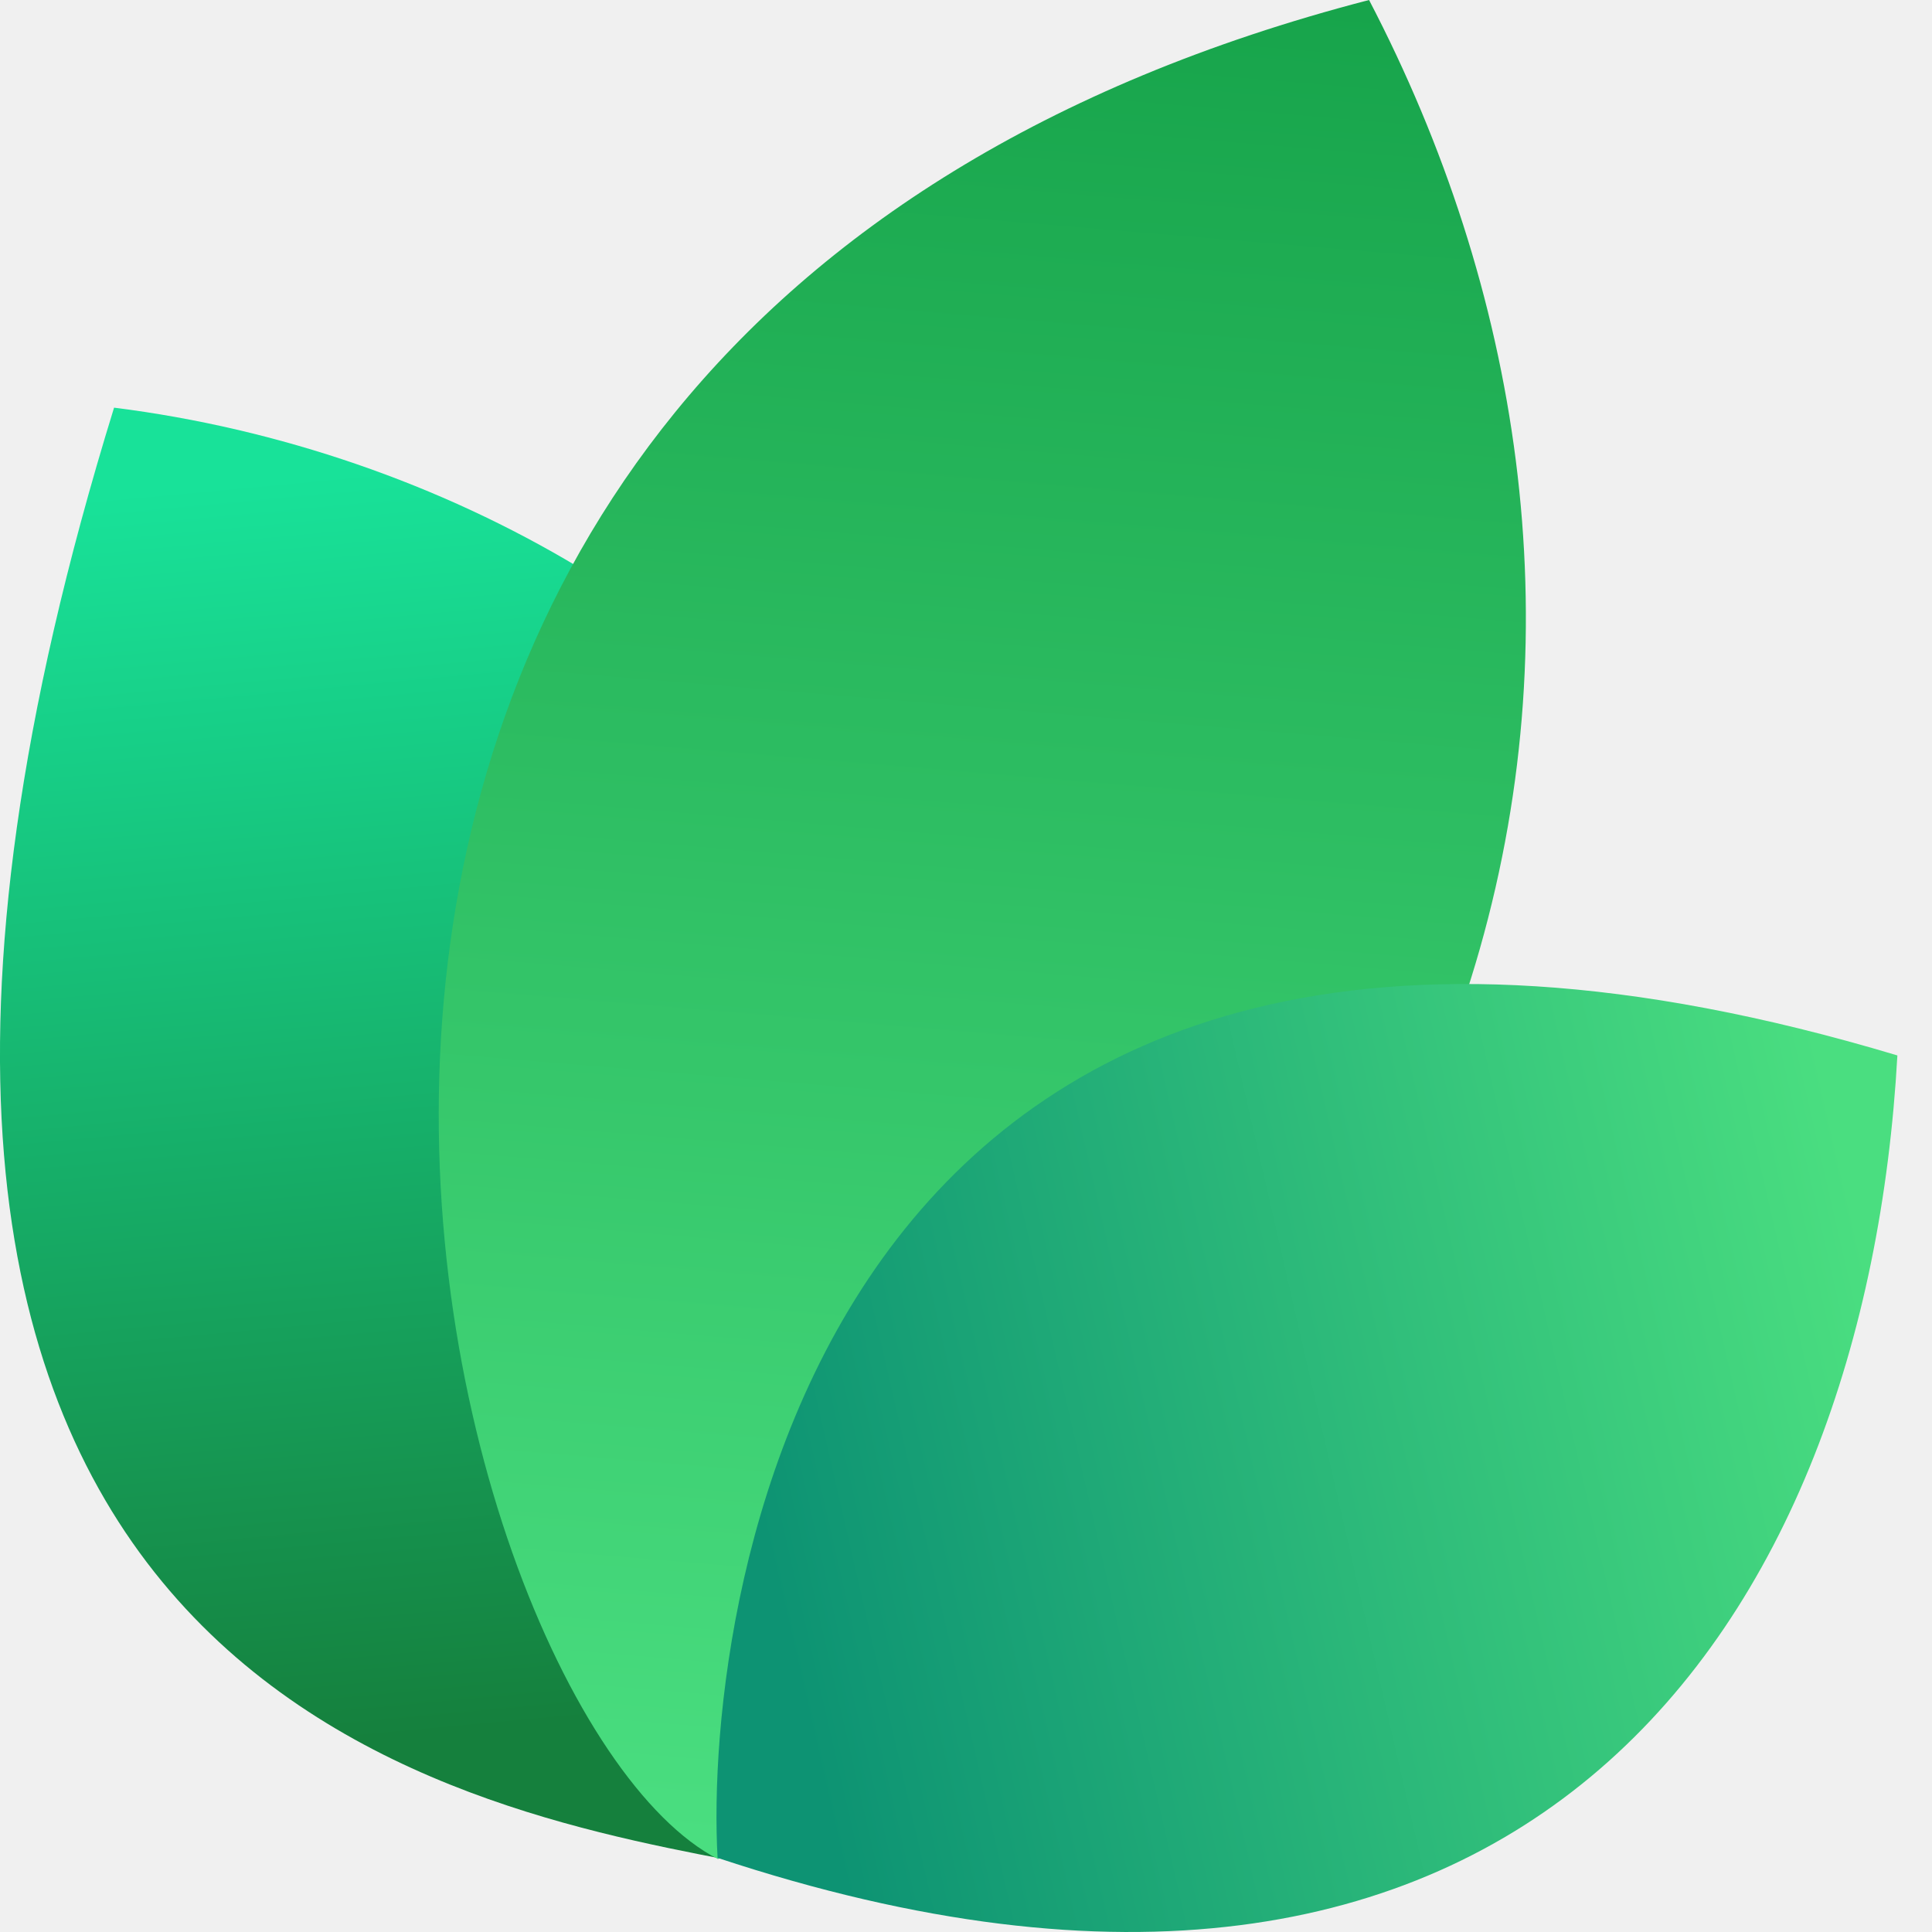
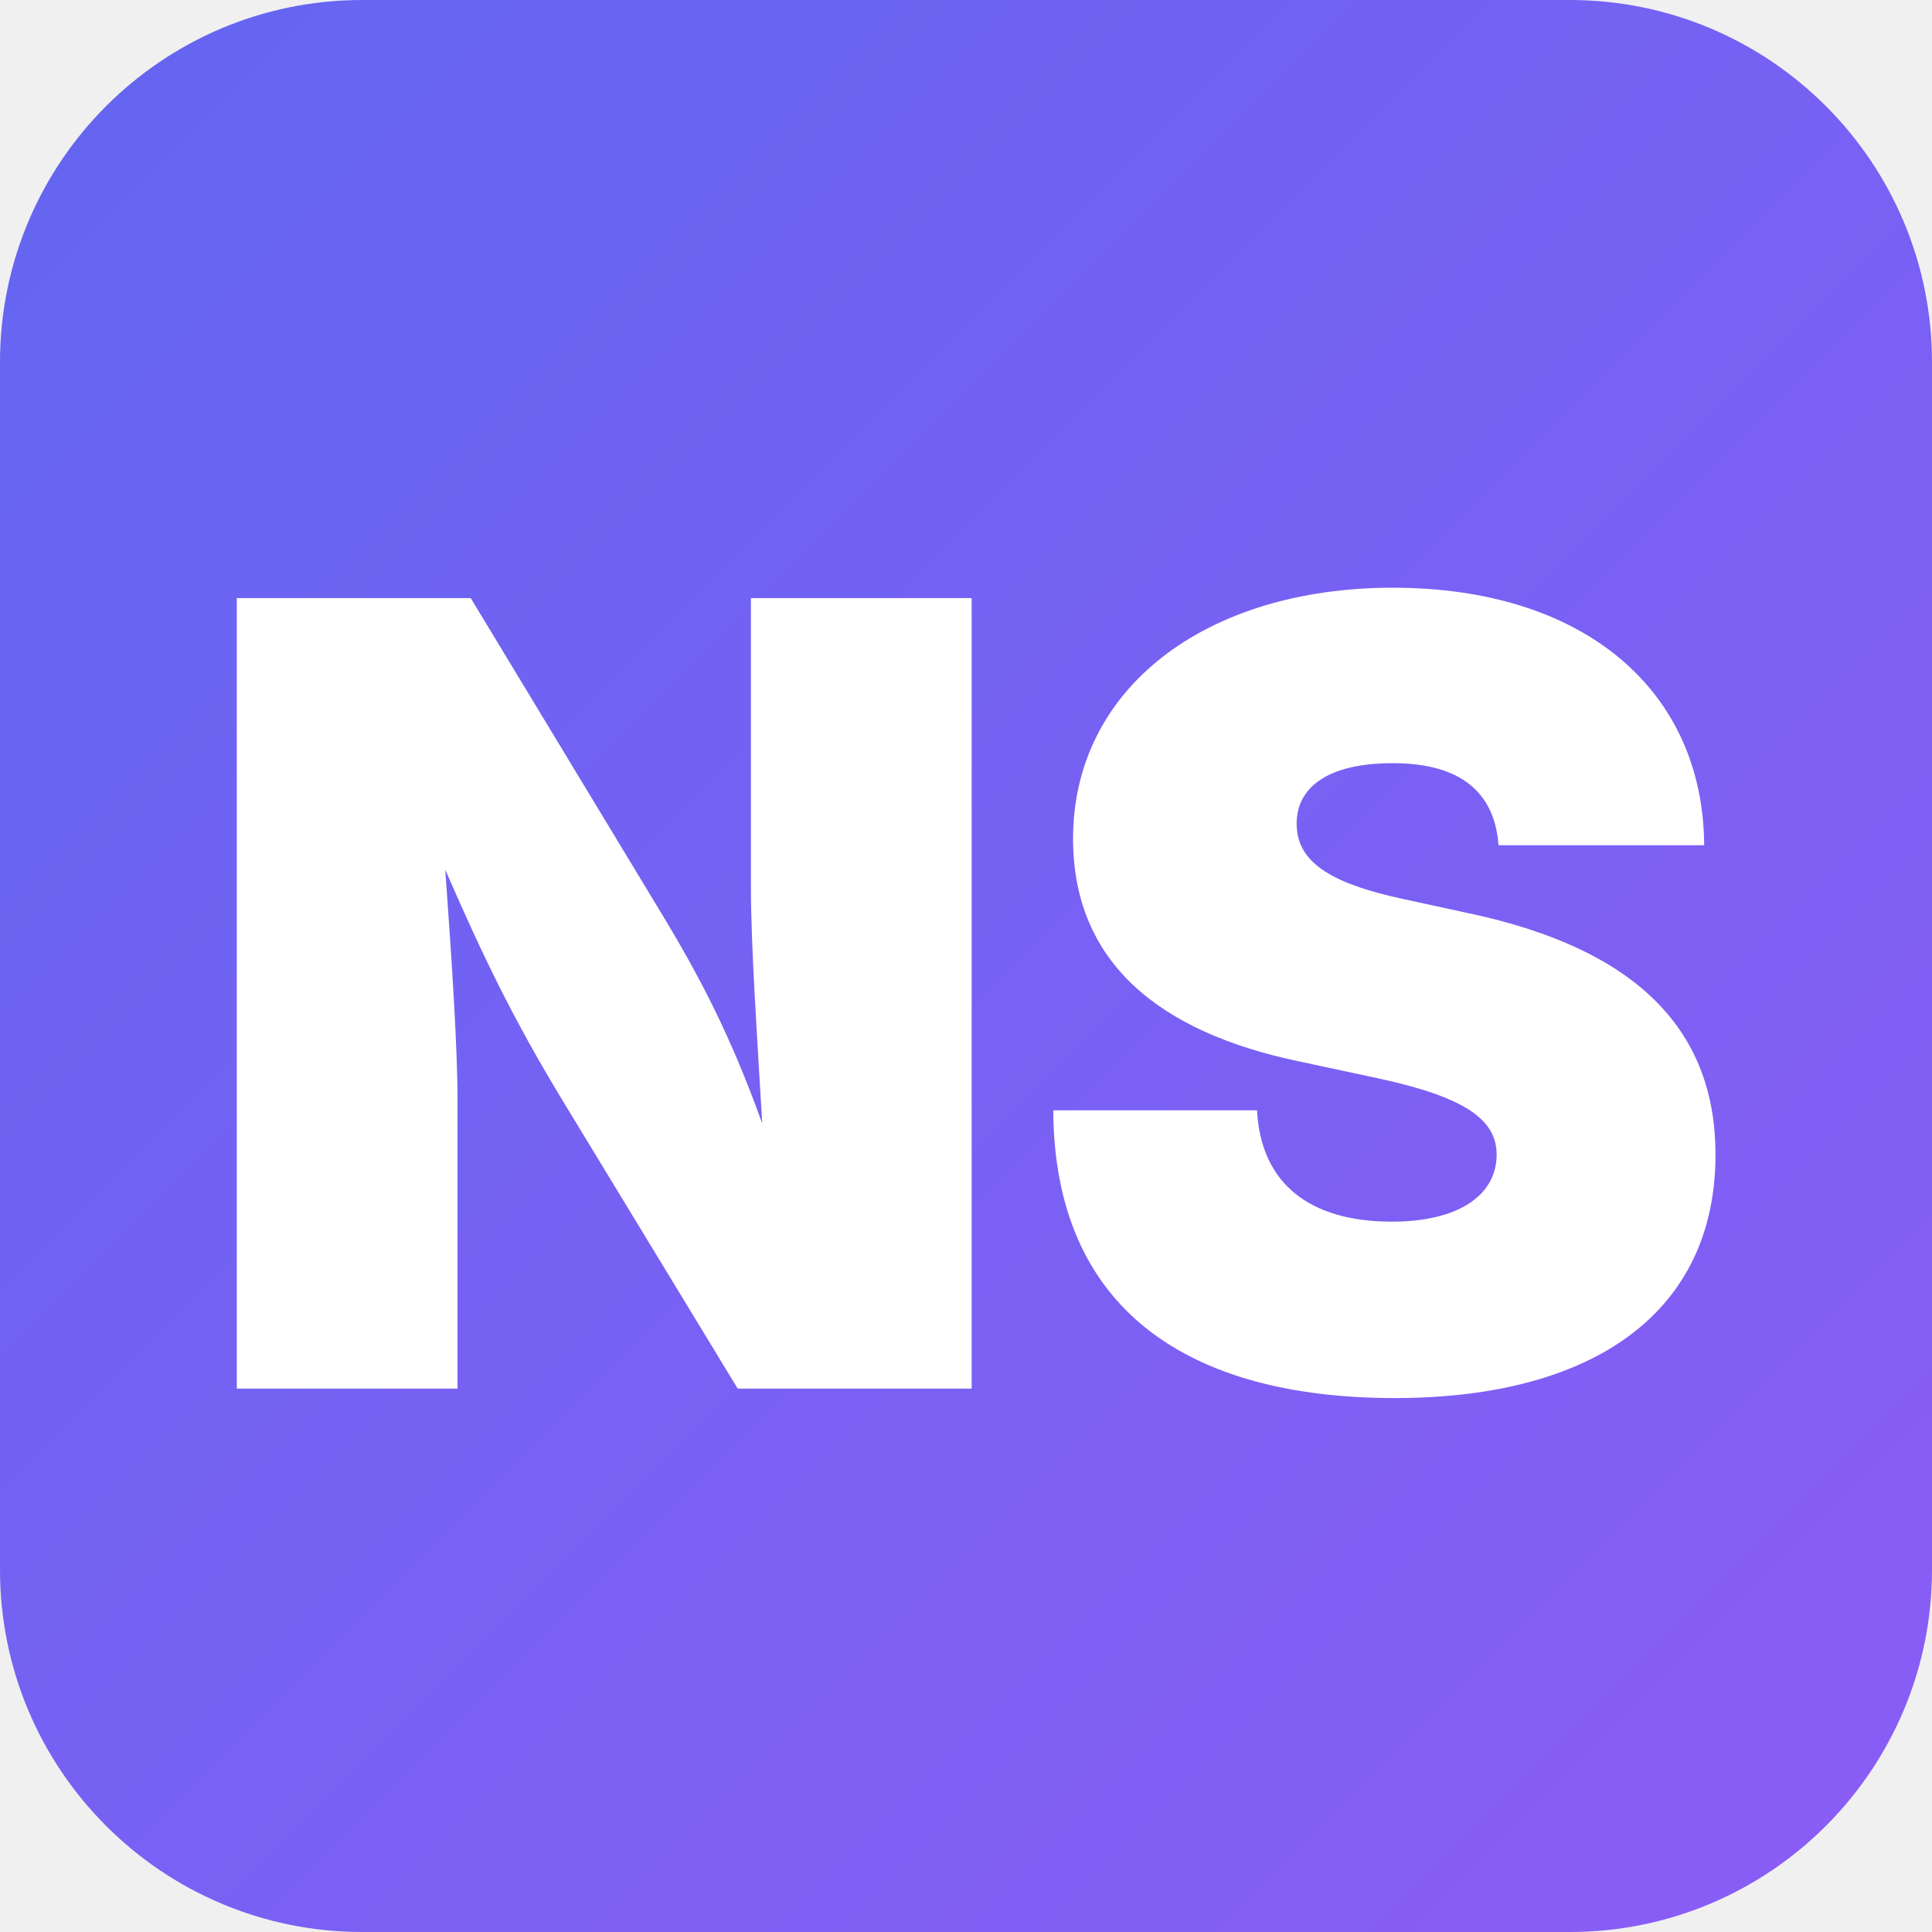
- <svg xmlns="http://www.w3.org/2000/svg" width="24" height="24" viewBox="0 0 24 24" fill="none">
-   <path d="M9.061 23.108C5.268 22.377 -3.391 20.627 1.417 5.064C9.634 6.099 16.973 14.064 9.061 23.108Z" fill="url(#paint0_linear_17557_2021)" />
-   <path d="M8.919 23.094C5.276 21.222 0.784 4.209 17.007 0C20.757 7.193 19.621 16.545 8.919 23.094Z" fill="url(#paint1_linear_17557_2021)" />
-   <path d="M8.914 23.079C8.735 19.882 10.159 9.085 23.57 13.111C23.181 20.123 18.984 26.418 8.914 23.079Z" fill="url(#paint2_linear_17557_2021)" />
+ <svg xmlns="http://www.w3.org/2000/svg" width="32" height="32" viewBox="0 0 32 32">
  <defs>
-     <linearGradient id="paint0_linear_17557_2021" x1="3.776" y1="5.916" x2="5.232" y2="21.559" gradientUnits="userSpaceOnUse">
-       <stop stop-color="#18E299" />
-       <stop offset="1" stop-color="#15803D" />
-     </linearGradient>
-     <linearGradient id="paint1_linear_17557_2021" x1="12.171" y1="-0.718" x2="10.19" y2="22.983" gradientUnits="userSpaceOnUse">
-       <stop stop-color="#16A34A" />
-       <stop offset="1" stop-color="#4ADE80" />
-     </linearGradient>
-     <linearGradient id="paint2_linear_17557_2021" x1="23.133" y1="15.353" x2="9.338" y2="18.52" gradientUnits="userSpaceOnUse">
-       <stop stop-color="#4ADE80" />
-       <stop offset="1" stop-color="#0D9373" />
+     <linearGradient id="grad-fav" x1="0%" y1="0%" x2="100%" y2="100%">
+       <stop offset="0%" style="stop-color:#6366f1;stop-opacity:1" />
+       <stop offset="100%" style="stop-color:#8b5cf6;stop-opacity:1" />
    </linearGradient>
  </defs>
+   <rect width="32" height="32" rx="6" fill="url(#grad-fav)" />
+   <text x="16" y="23" font-family="Inter, sans-serif" font-size="18" font-weight="900" fill="white" text-anchor="middle">NS</text>
</svg>
